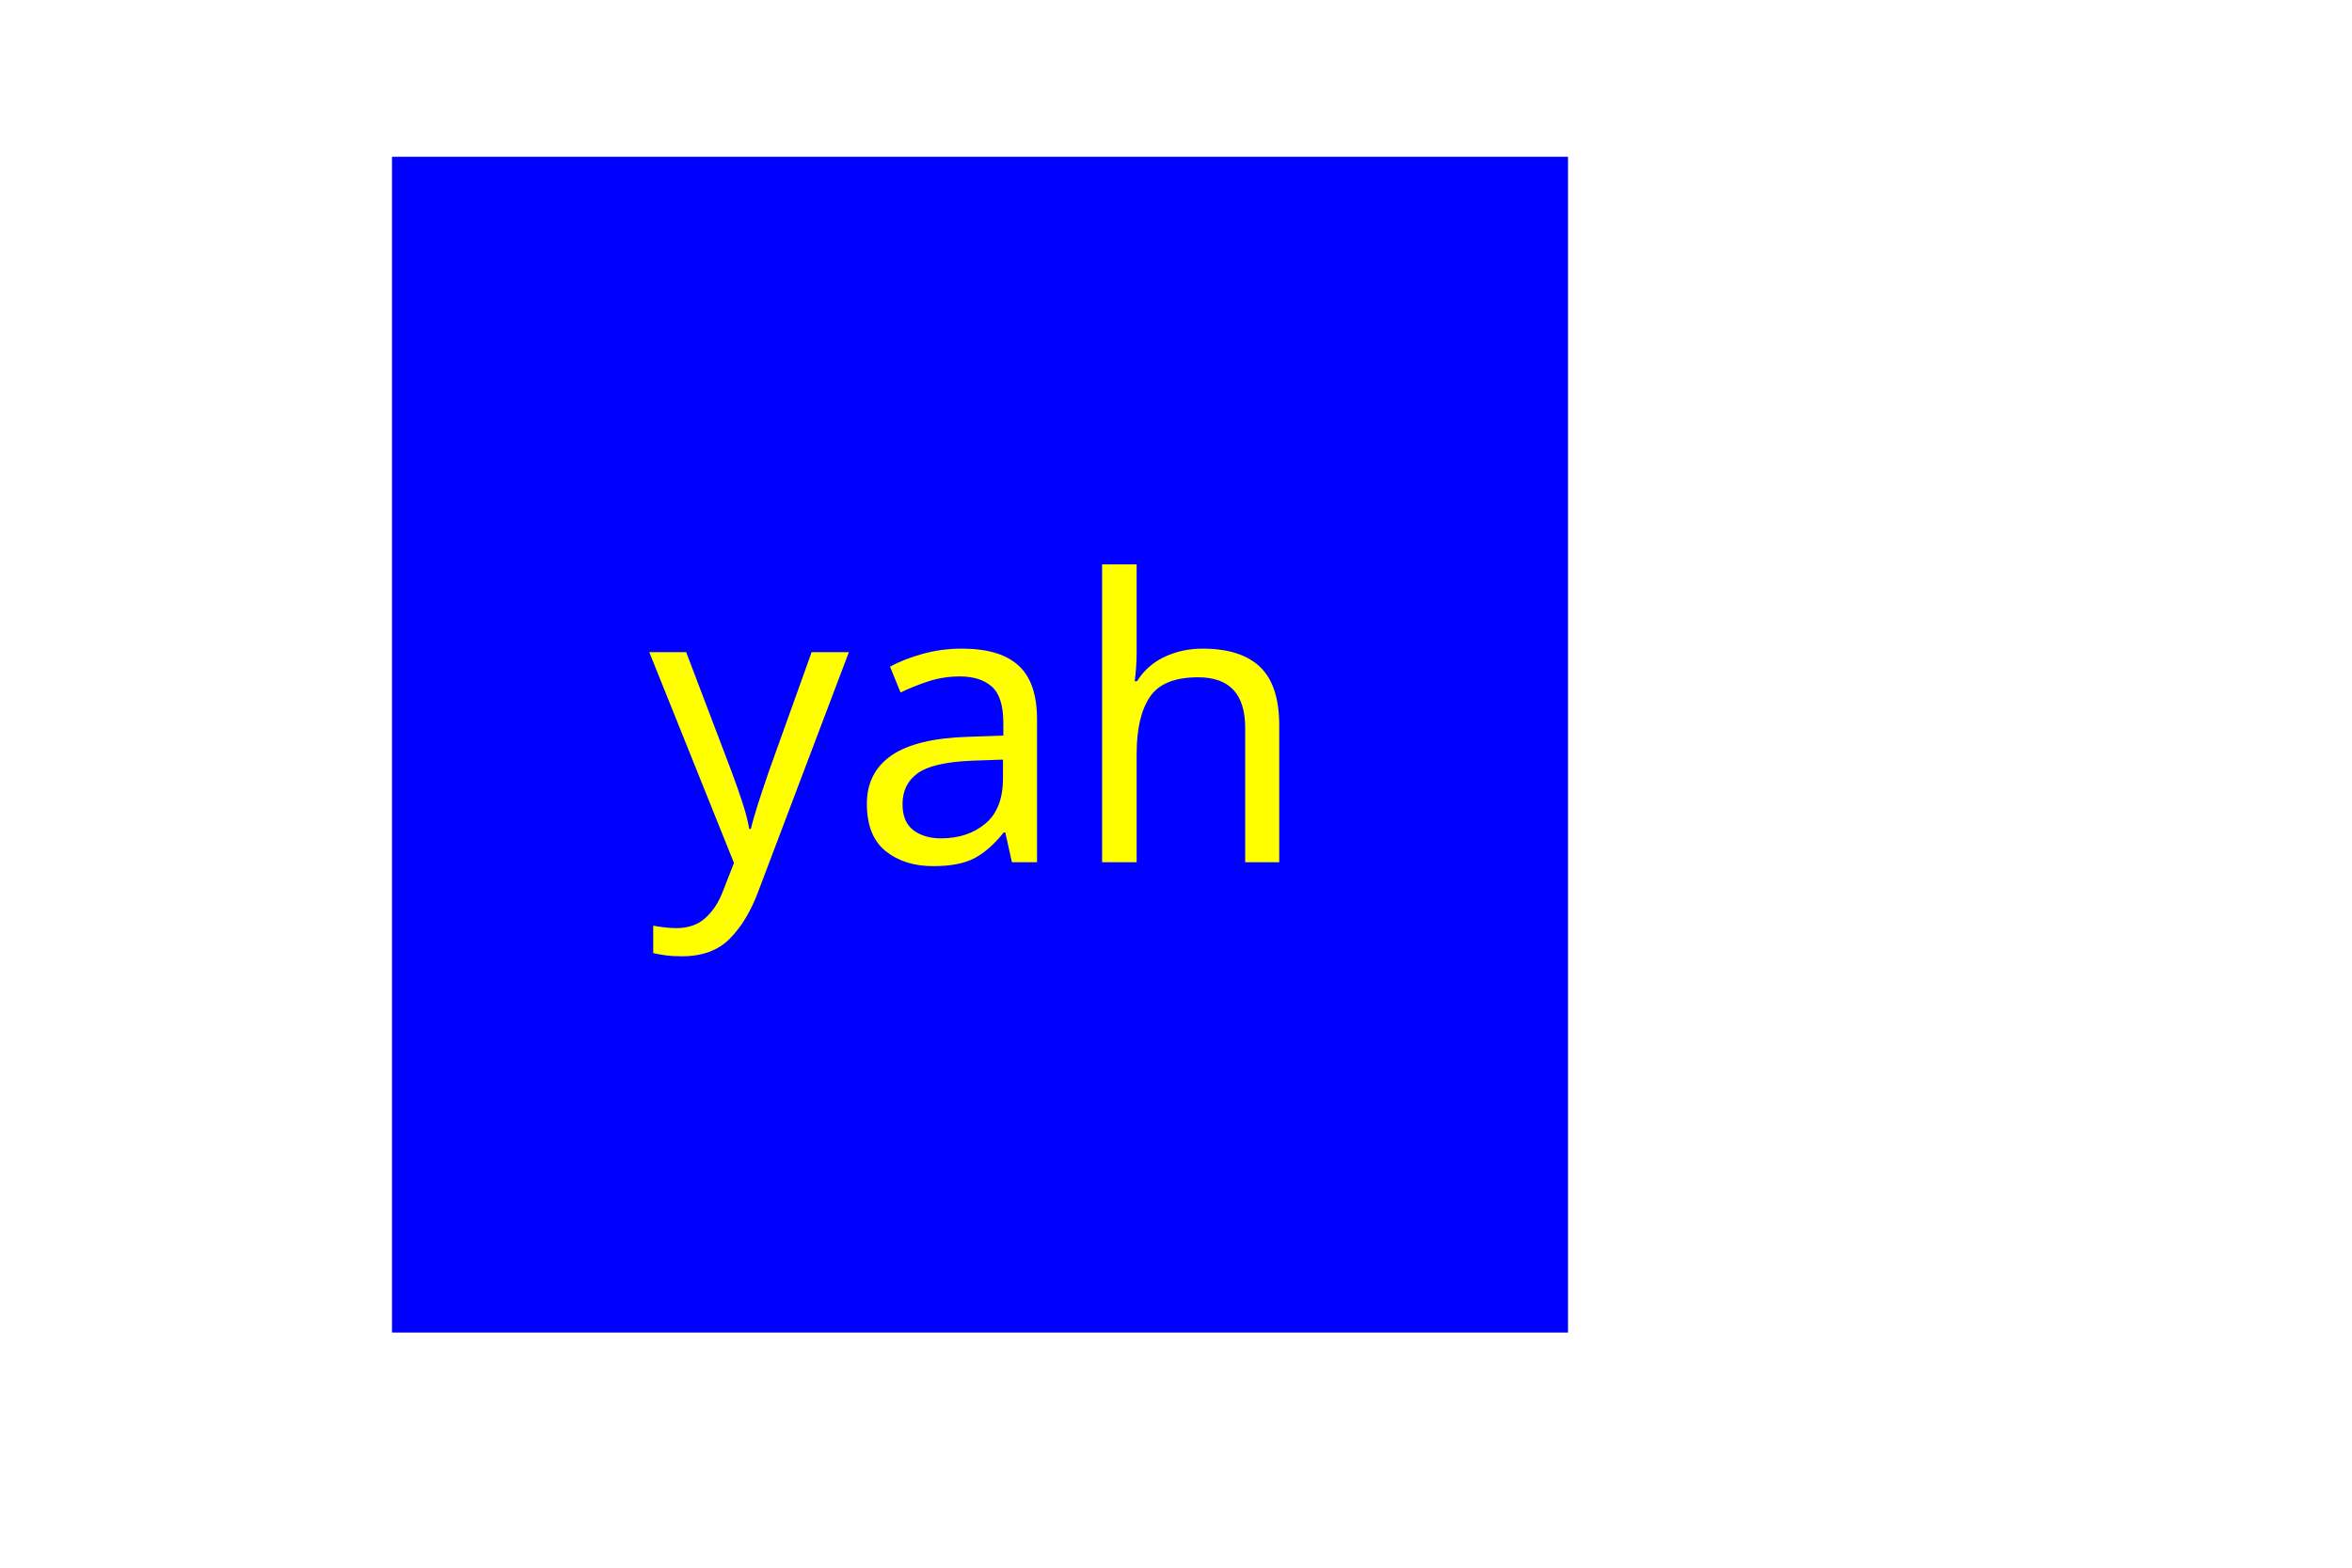
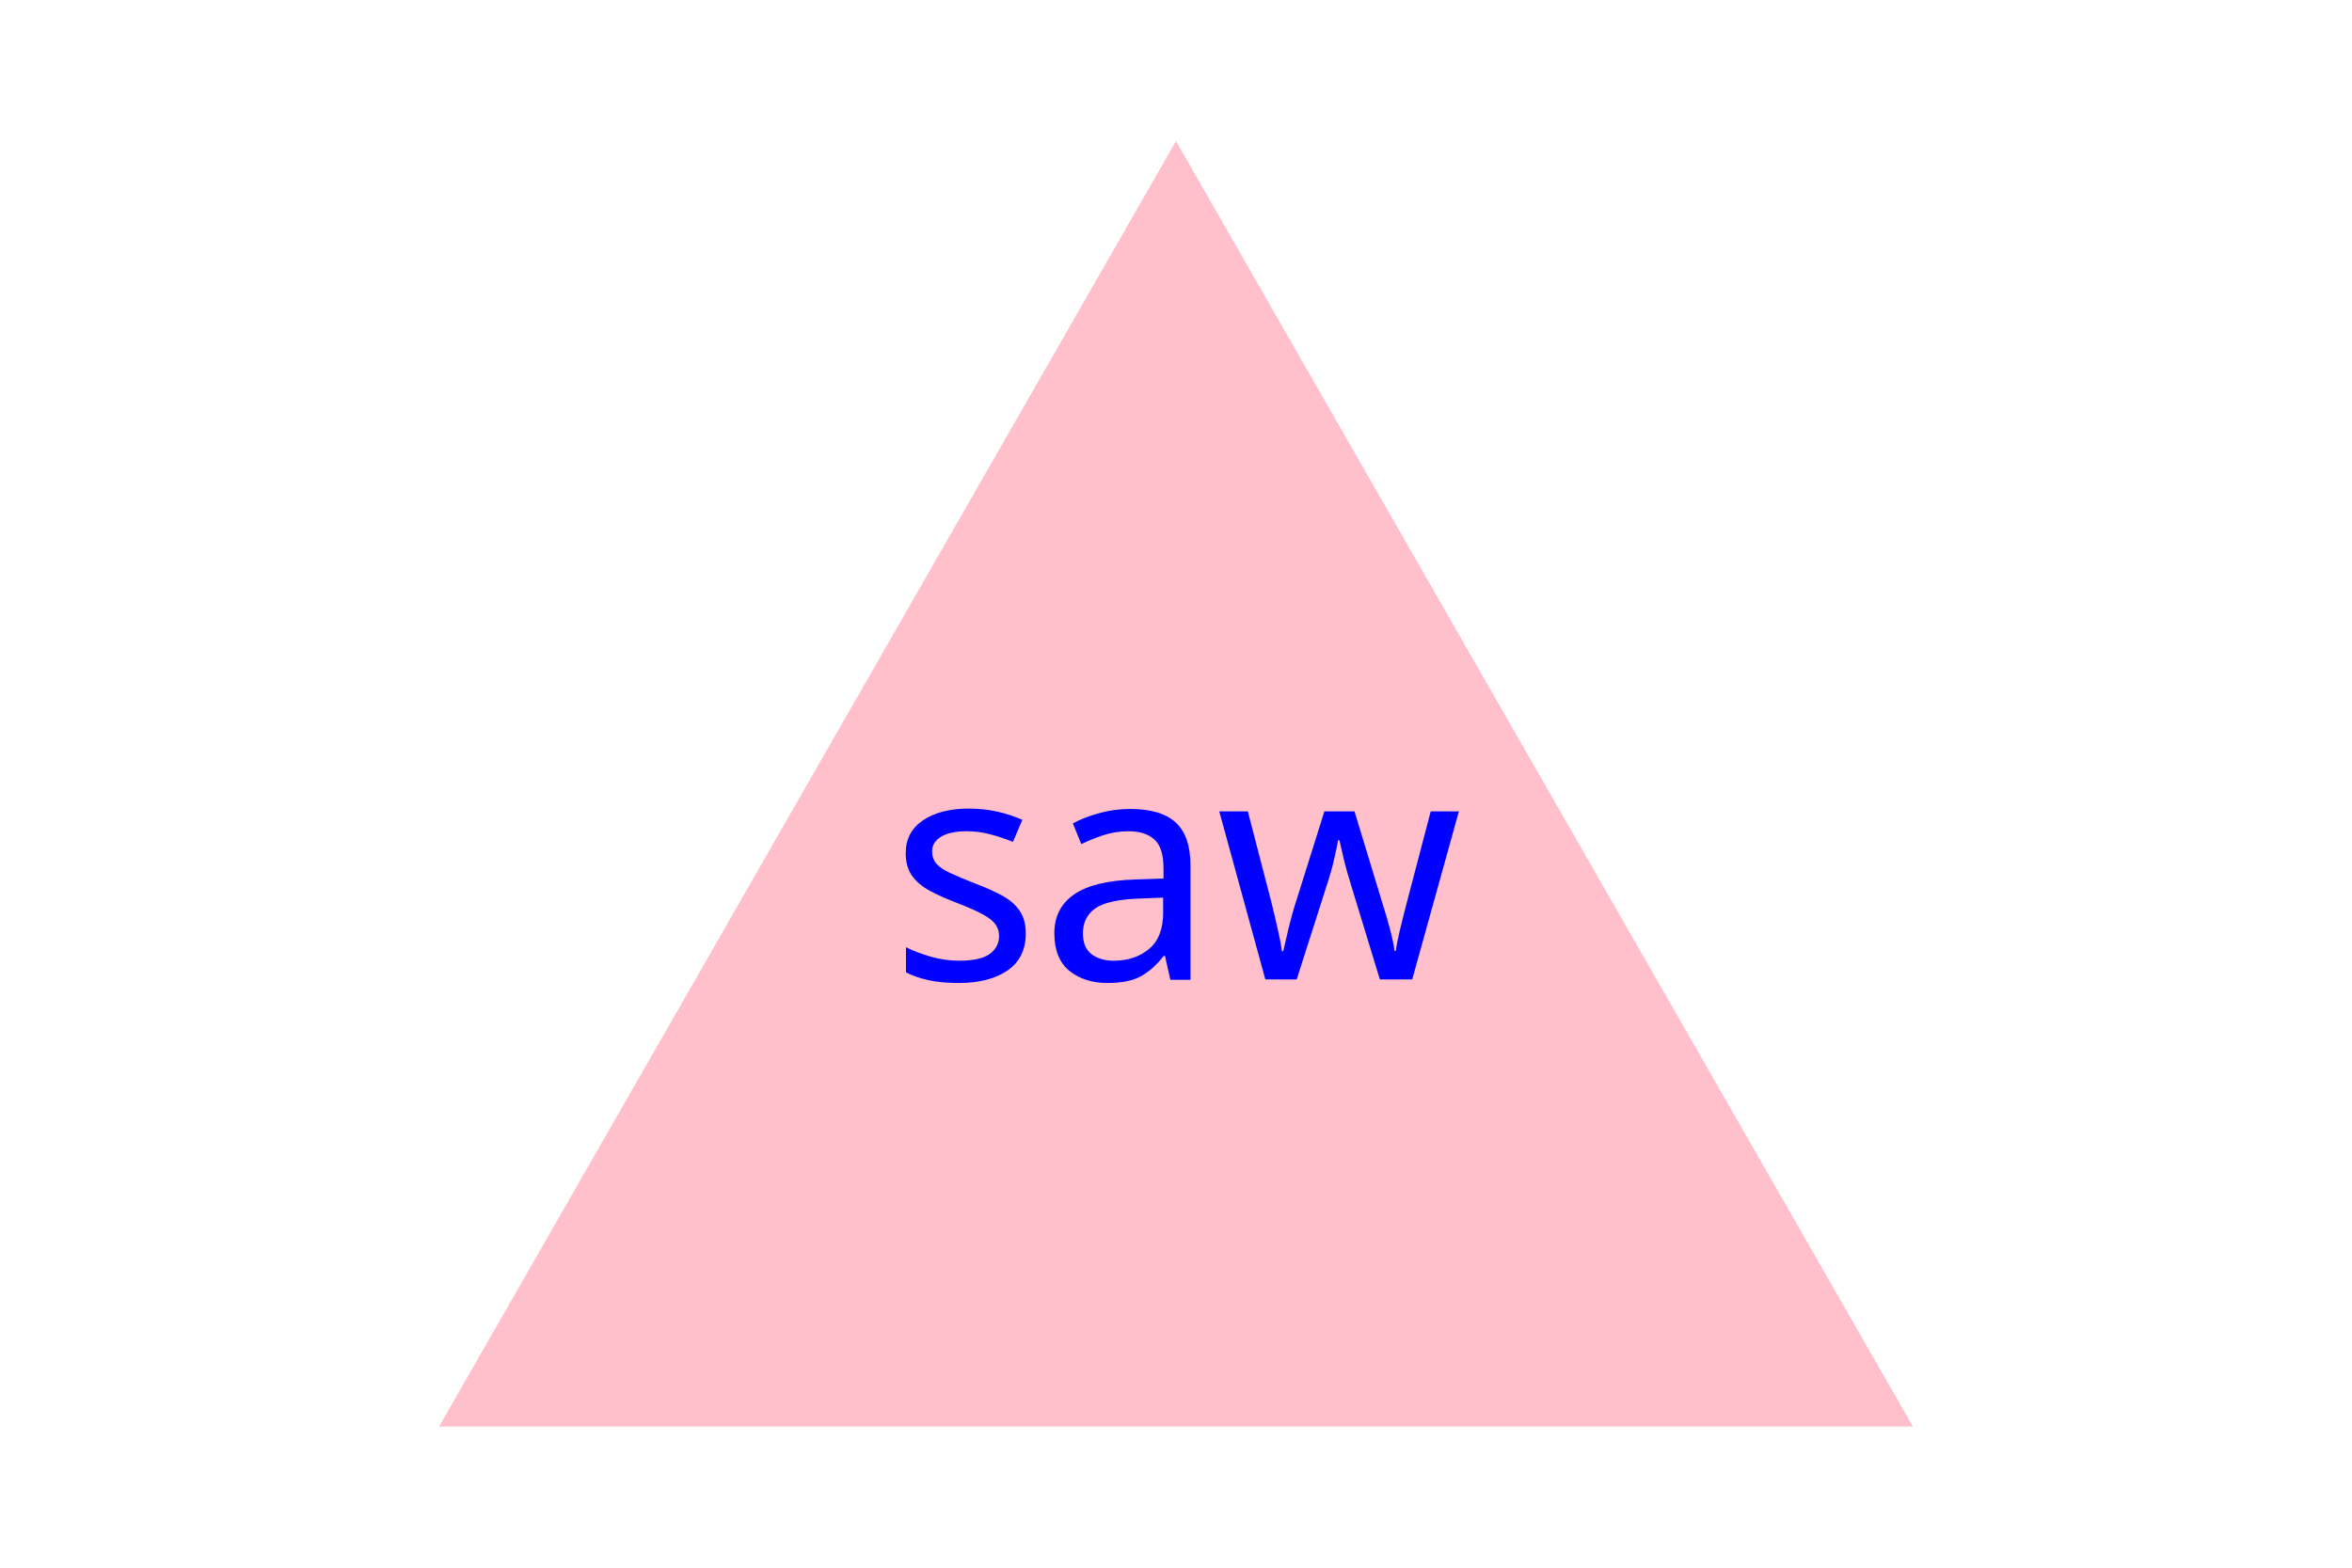
<svg xmlns="http://www.w3.org/2000/svg" version="1.1" width="300" height="200">
-   <rect x="50" y="20" width="150" height="150" fill="blue" />
-   <text x="125" y="110" text-anchor="middle" font-family="sans-serif" font-size="50" fill="yellow">yah</text>
+   <polygon points="150, 18 244, 182 56, 182" fill="pink" />
+   <text x="150" y="125" text-anchor="middle" font-family="sans-serif" font-size="40" fill="blue">saw</text>
</svg>
